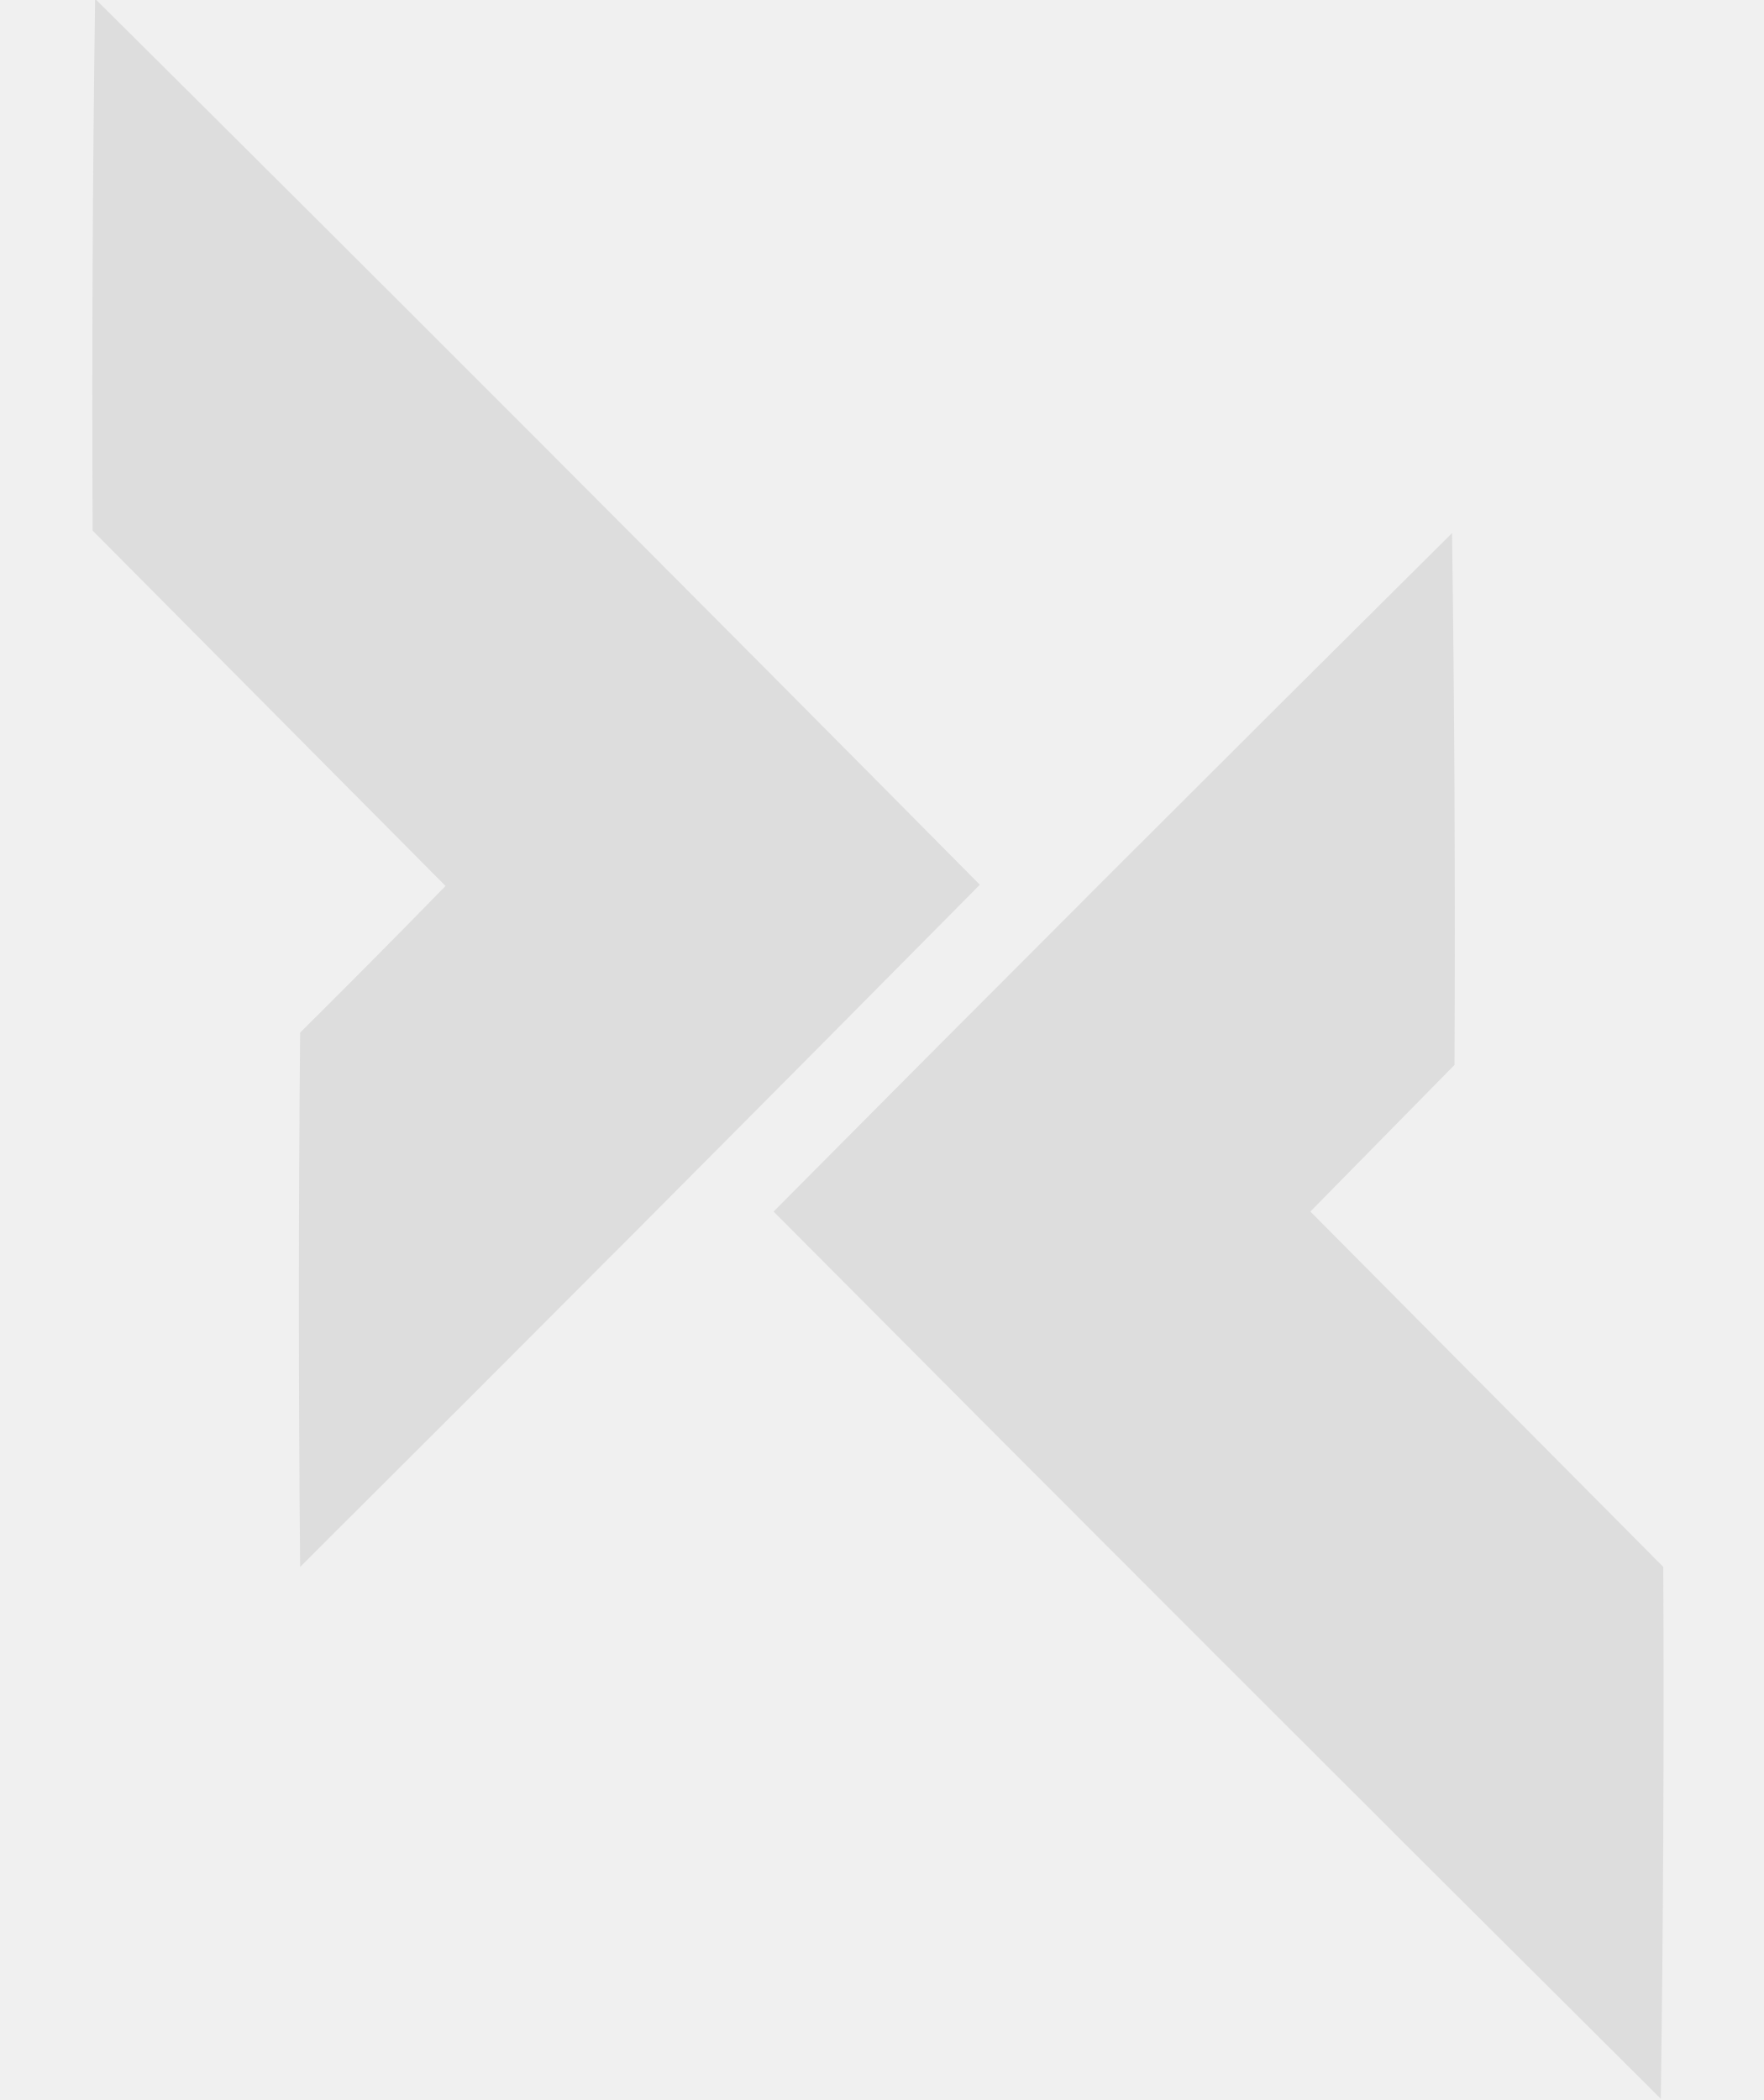
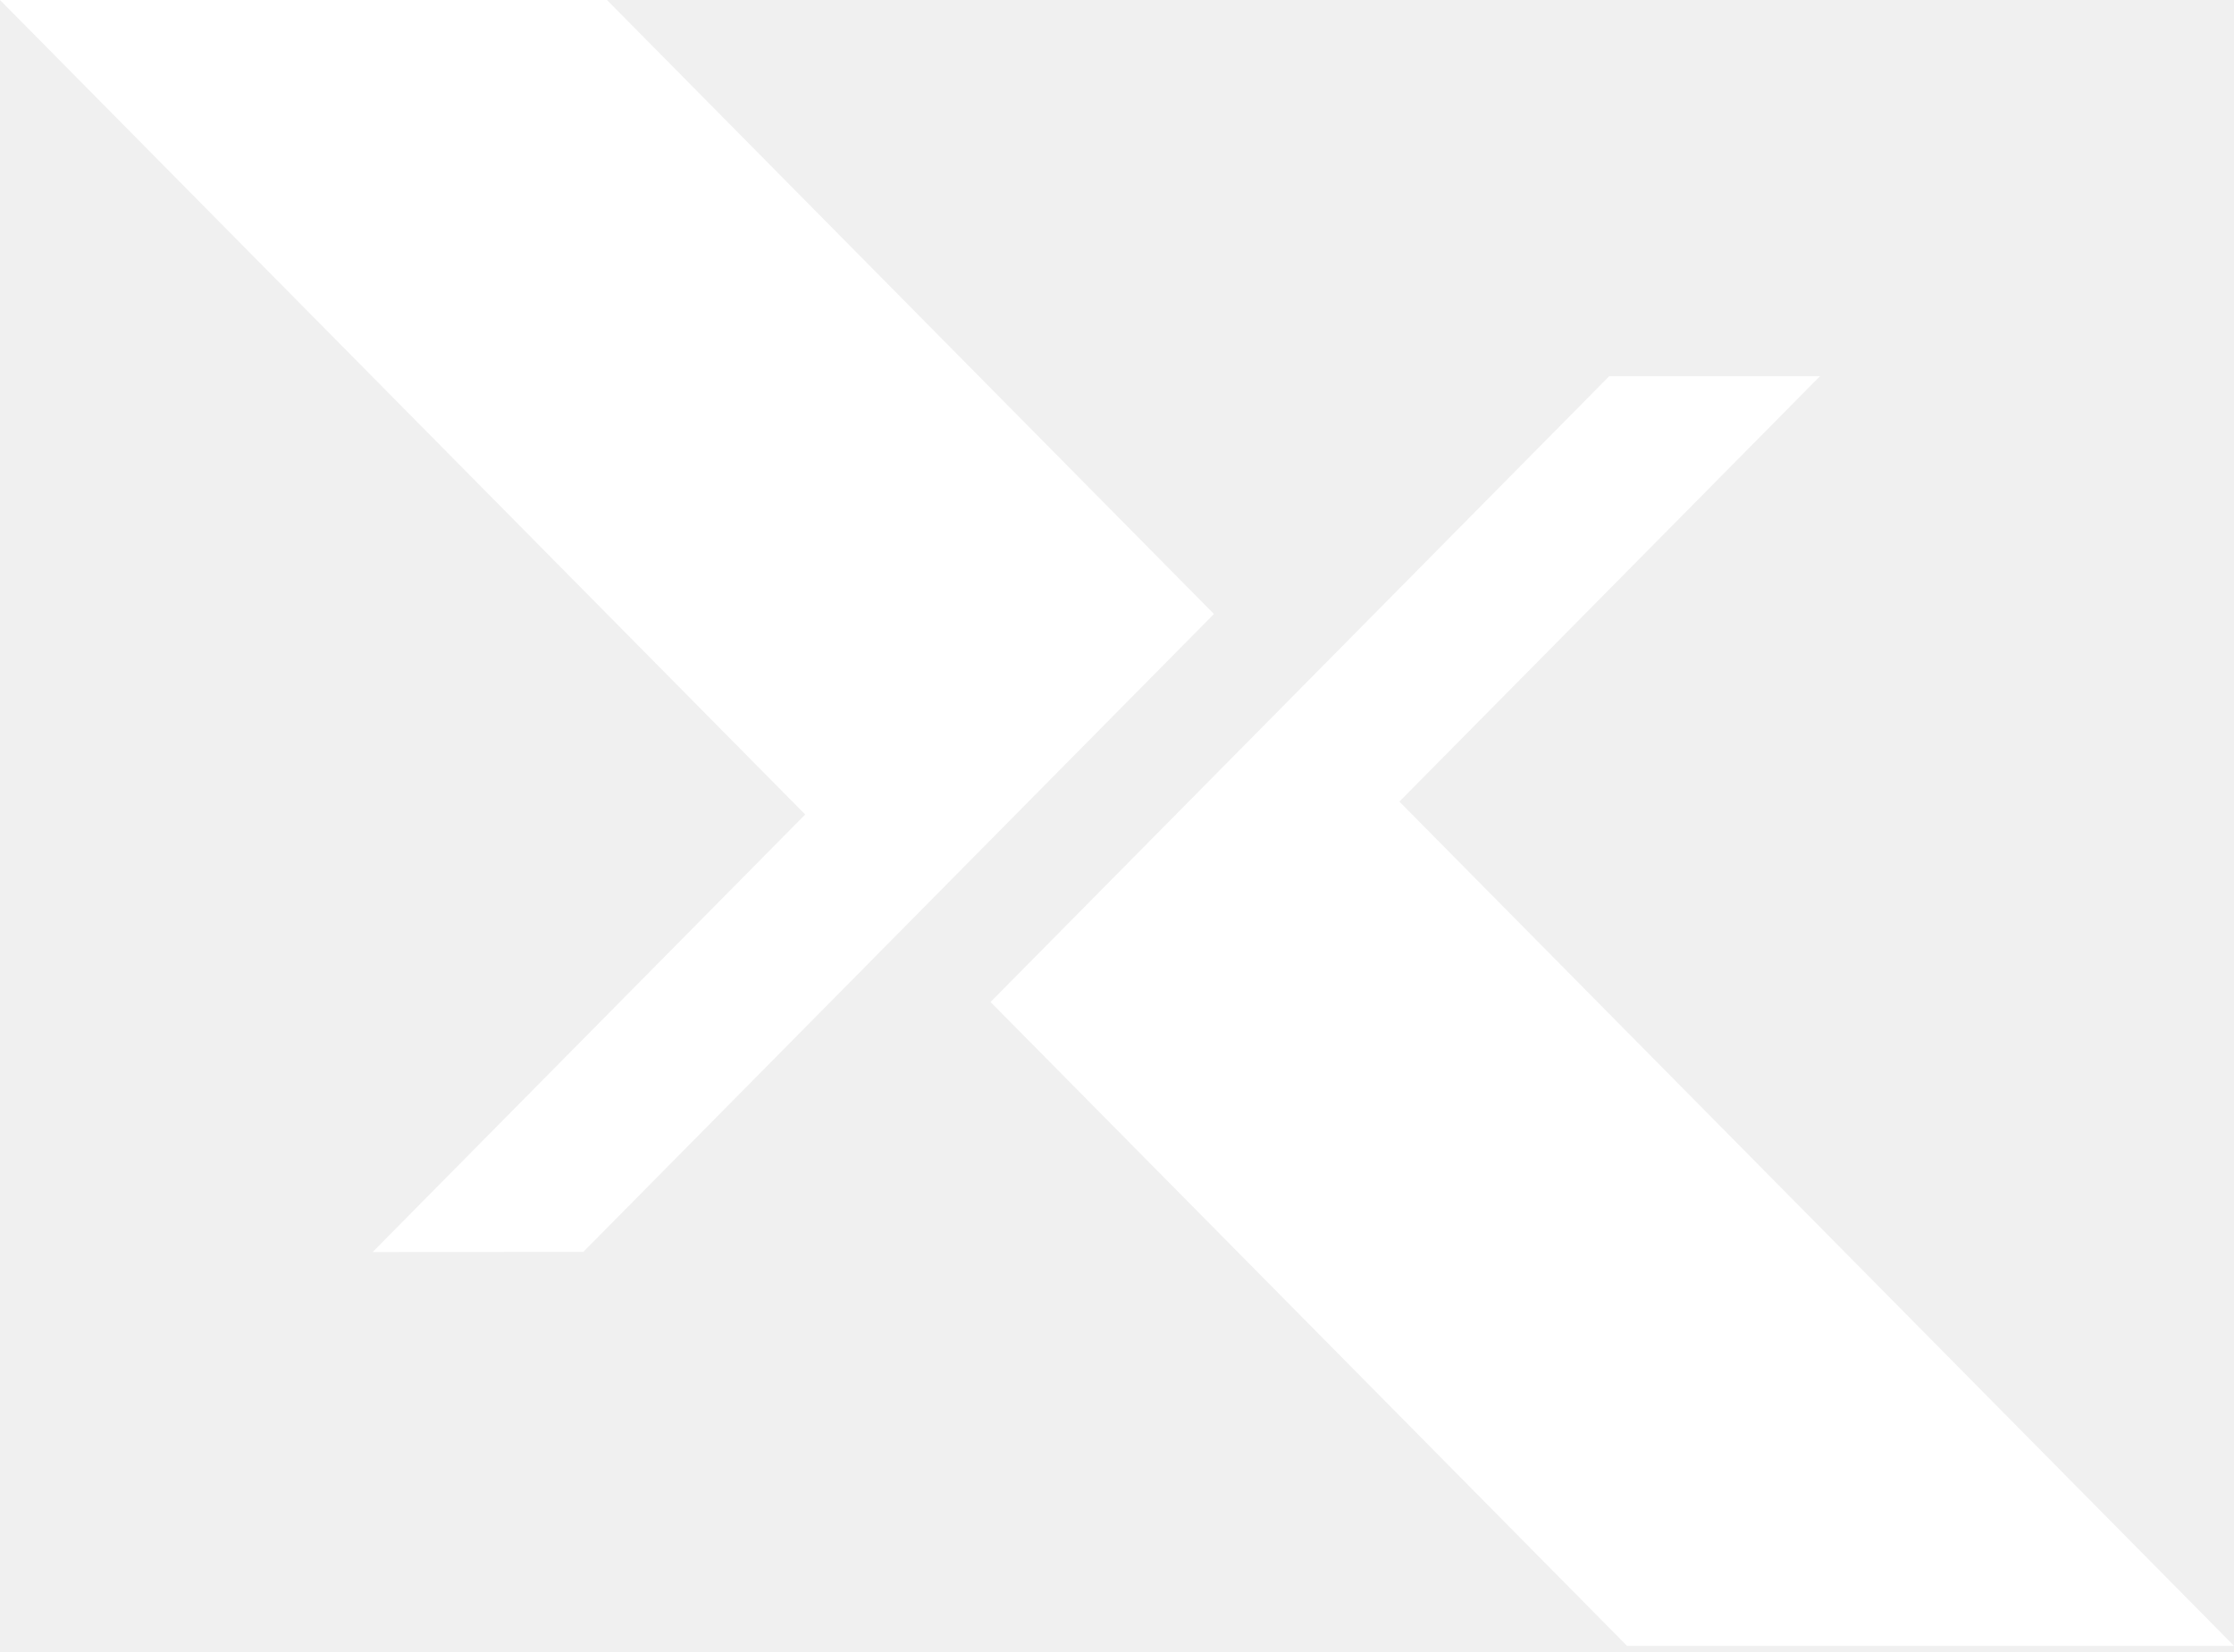
- <svg xmlns="http://www.w3.org/2000/svg" version="1.1" width="550px" height="655px" viewBox="250 190 660 845">
-   <path style="opacity:1" fill="#DDD" d="M 263.5,189.5 C 382.672,307.838 501.338,426.672 619.5,546C 528.706,637.794 437.54,729.294 346,820.5C 345.333,748.833 345.333,677.167 346,605.5C 365.681,585.986 385.181,566.32 404.5,546.5C 357.146,498.812 309.812,451.146 262.5,403.5C 262.167,331.998 262.501,260.665 263.5,189.5 Z" />
-   <path style="opacity:1" fill="#DDD" d="M 809.5,404.5 C 810.499,475.665 810.833,546.998 810.5,618.5C 791.188,638.146 771.855,657.813 752.5,677.5C 799.854,725.188 847.188,772.854 894.5,820.5C 894.833,892.002 894.499,963.335 893.5,1034.5C 774.188,915.854 655.188,796.854 536.5,677.5C 627.188,586.146 718.188,495.146 809.5,404.5 Z" />
+ <svg xmlns="http://www.w3.org/2000/svg" width="380" height="281" viewBox="0 0 380 281" fill="none">
+   <path d="M273.729 64H309.578L238.038 136.373L380 280H276.755L168.491 170.466L273.729 64Z" fill="white" />
+   <path d="M206.491 104.456L99.219 212.98L63.39 213L136.963 138.569L0 0L103.248 0.003L206.491 104.456Z" fill="white" />
</svg>
